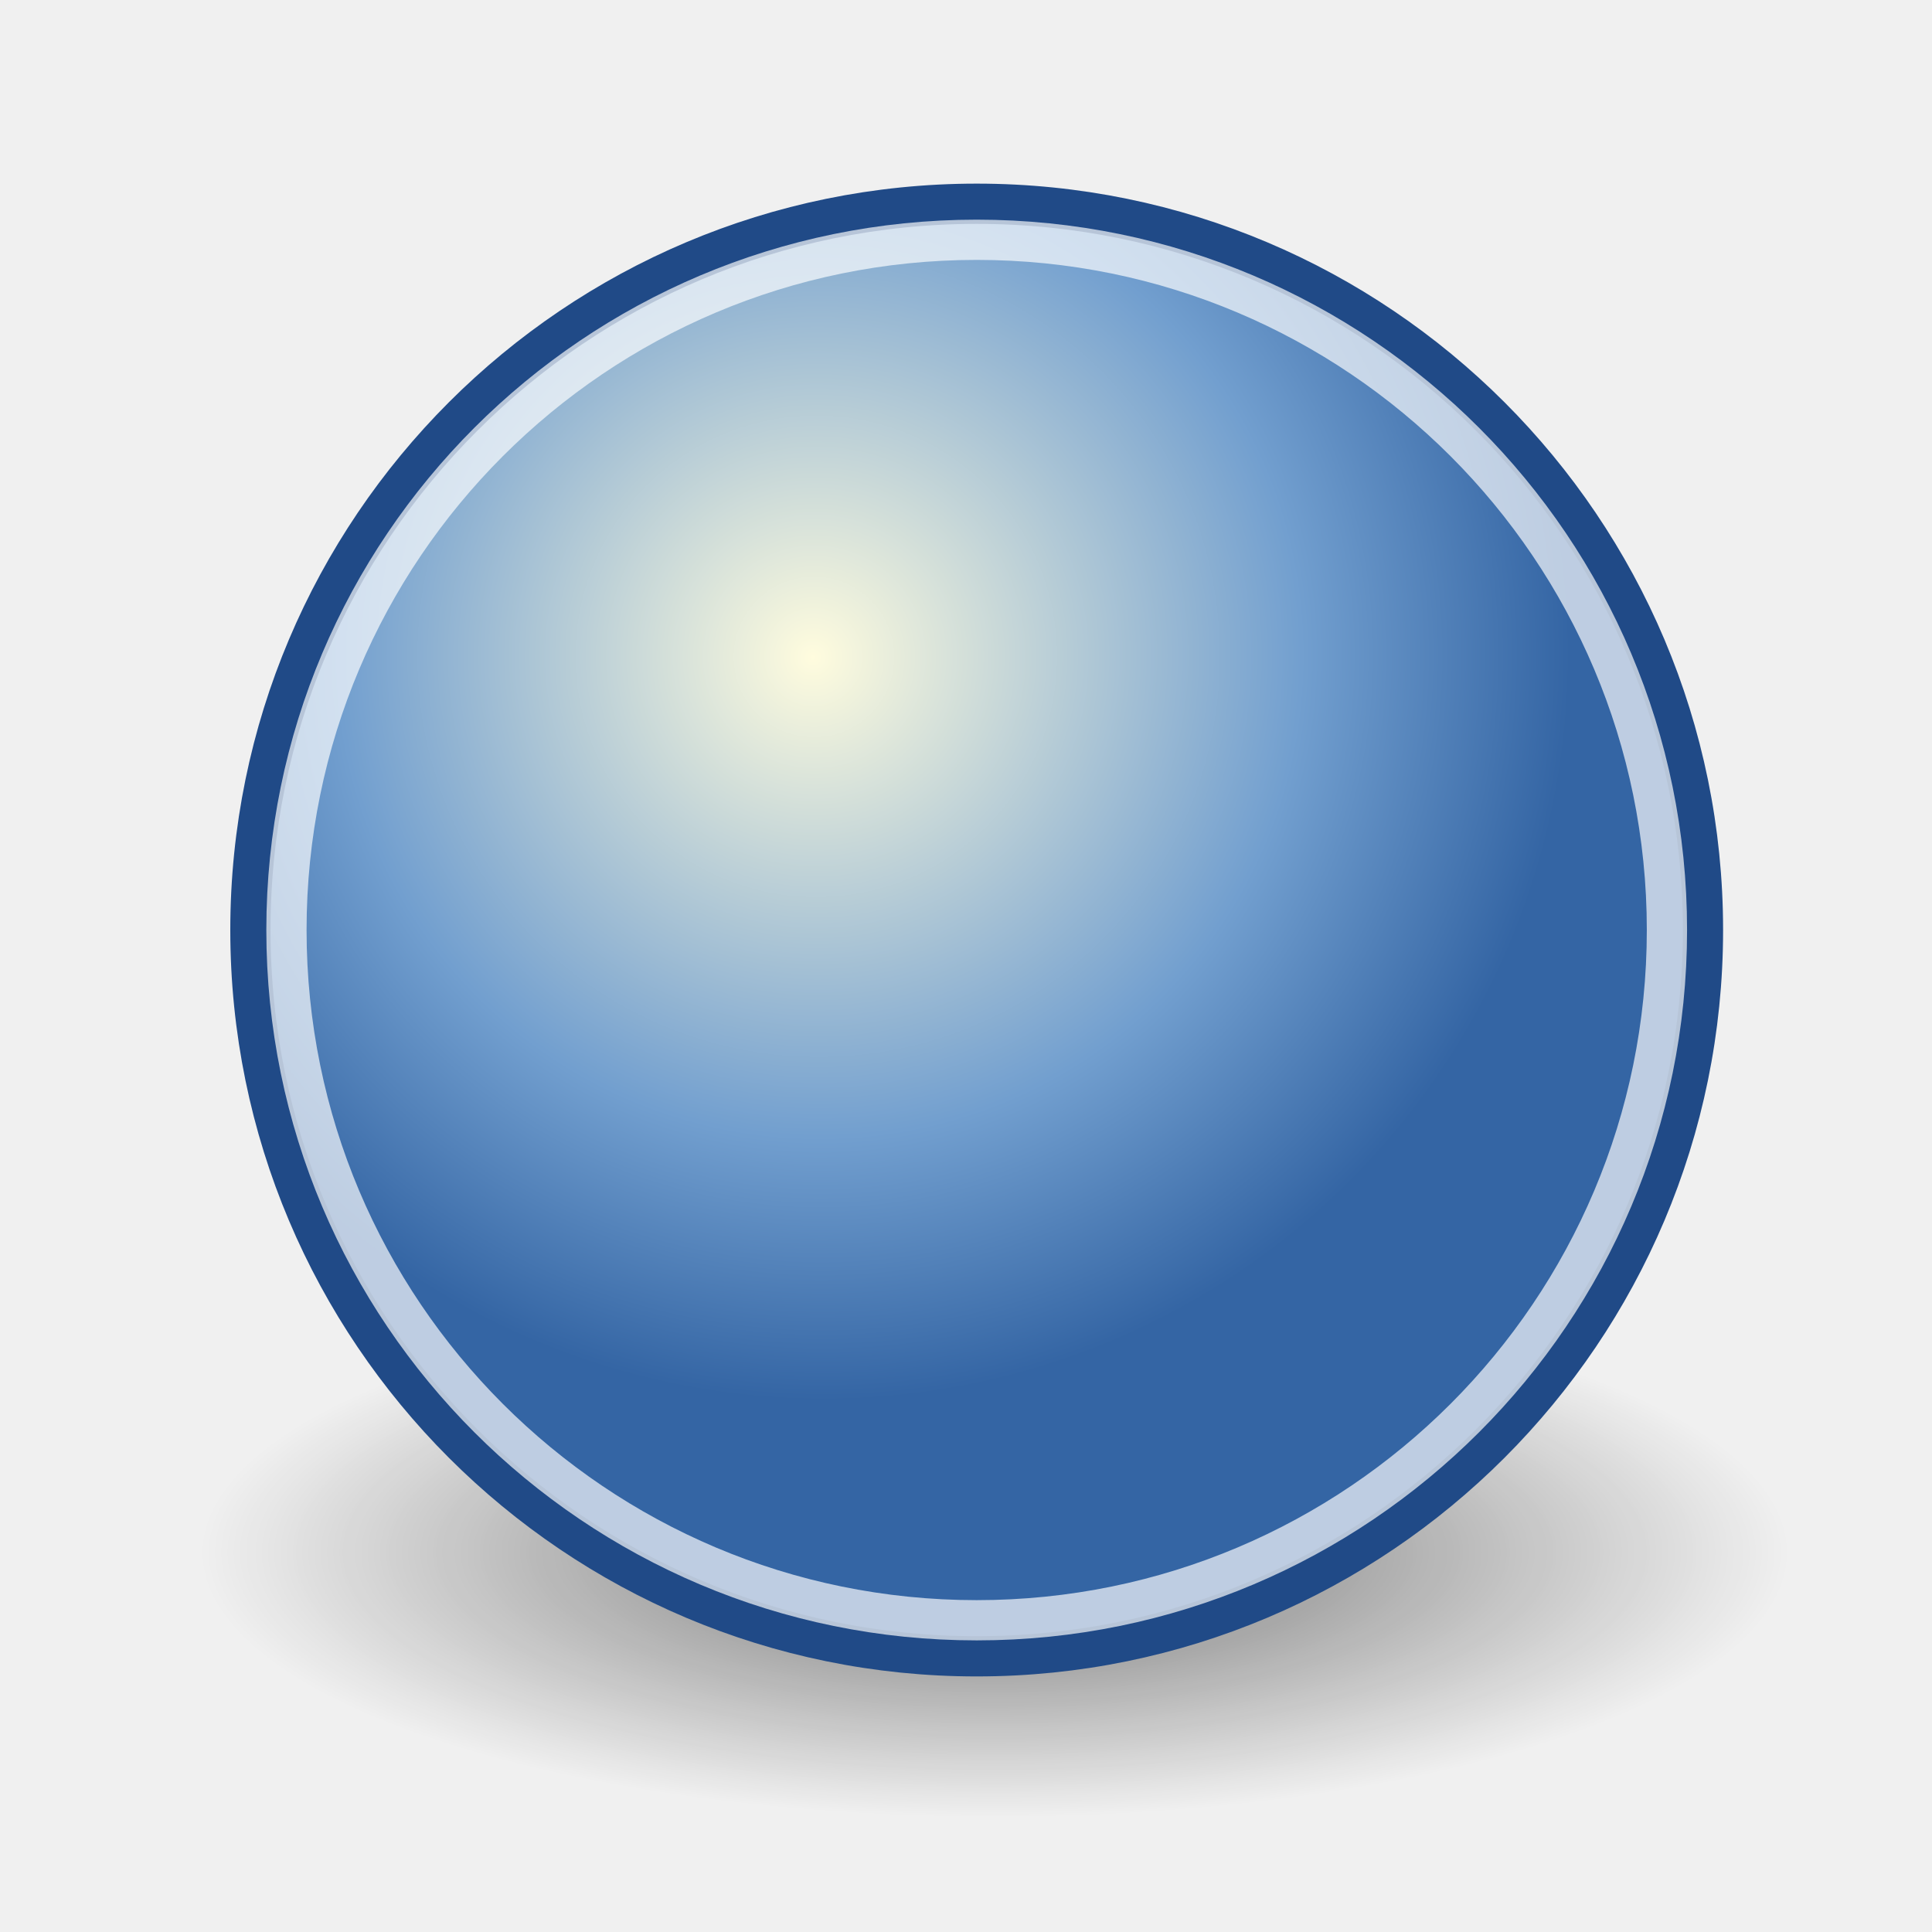
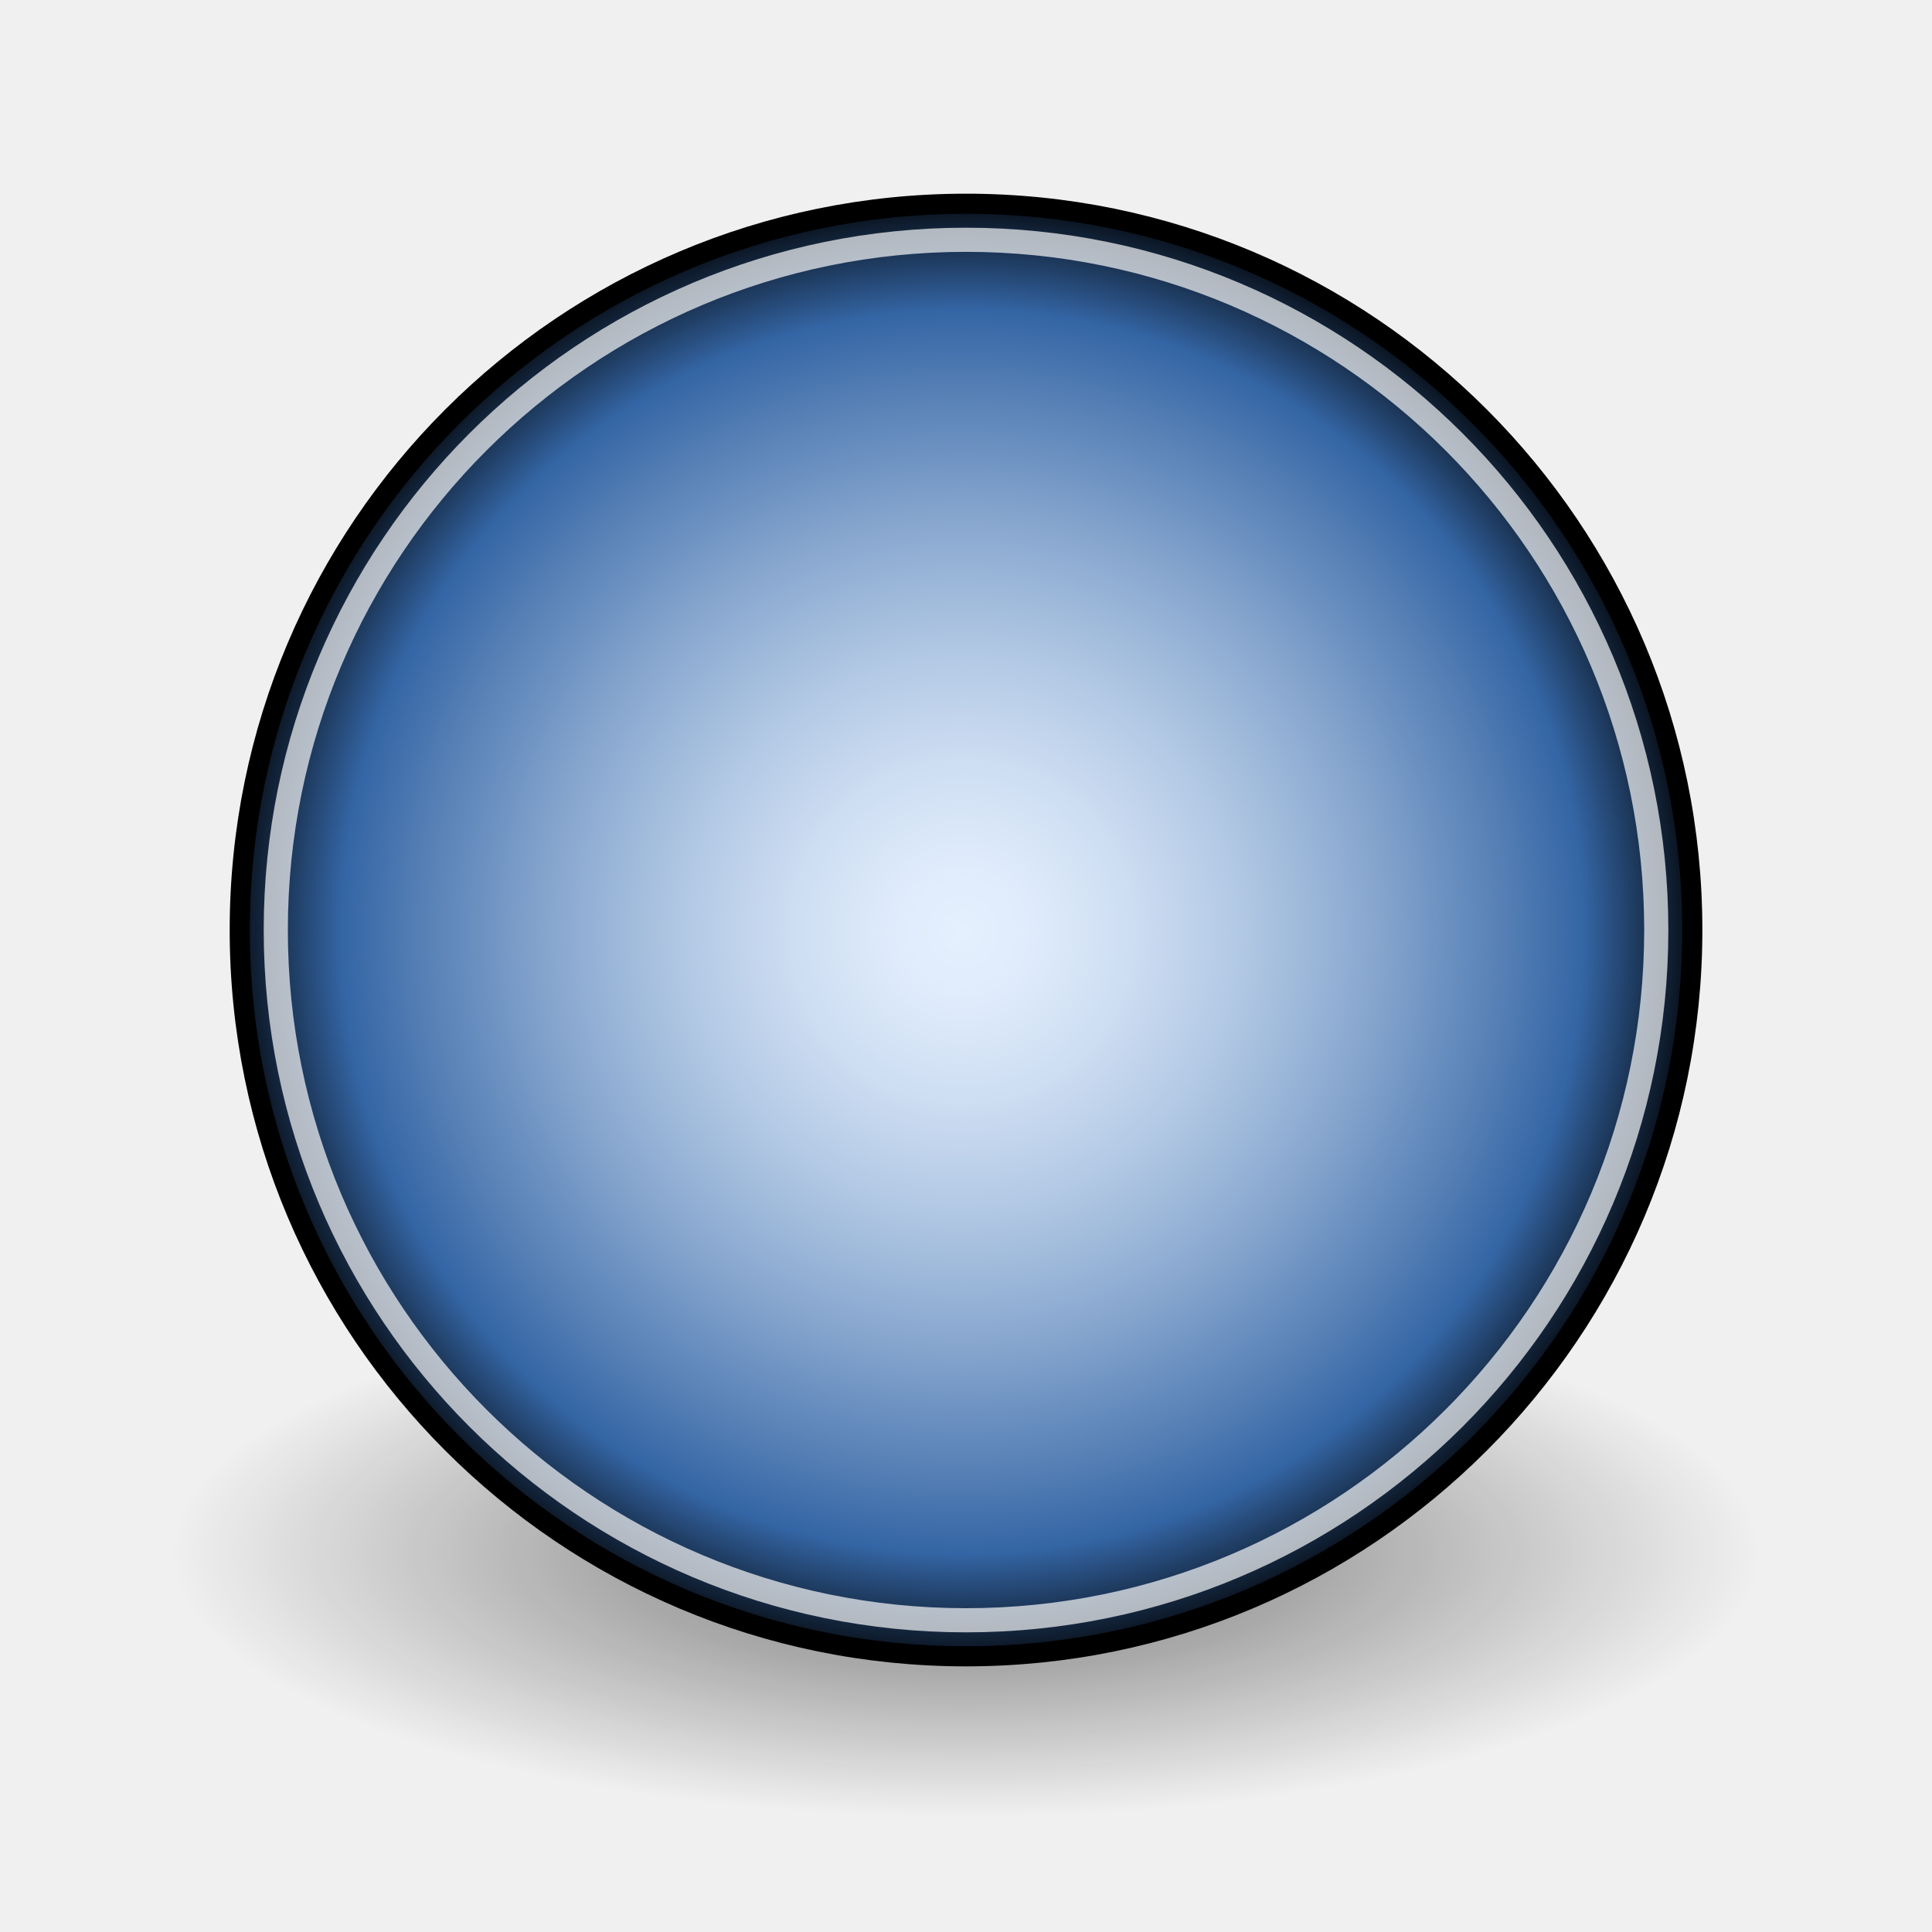
- <svg xmlns="http://www.w3.org/2000/svg" xmlns:xlink="http://www.w3.org/1999/xlink" id="svg4376" height="48px" width="48px">
+ <svg xmlns="http://www.w3.org/2000/svg" xmlns:xlink="http://www.w3.org/1999/xlink" id="svg4376" height="48px" width="48px" version="1.1">
  <defs id="defs3">
+     <linearGradient id="linearGradient5522">
+       <stop offset="0" style="stop-color:#E5F0FE" />
+       <stop offset="0.097" style="stop-color:#DFEBFB" />
+       <stop offset="0.229" style="stop-color:#CDDDF2" />
+       <stop offset="0.382" style="stop-color:#B0C7E3" />
+       <stop offset="0.55" style="stop-color:#88A7CF" />
+       <stop offset="0.728" style="stop-color:#557FB5" />
+       <stop offset="0.833" style="stop-color:#3465A4" />
+       <stop offset="1" style="stop-color:#000000" />
+     </linearGradient>
    <linearGradient id="linearGradient3290">
-       <stop id="stop3292" offset="0" style="stop-color:#fffcde;stop-opacity:1;" />
-       <stop style="stop-color:#729fcf;stop-opacity:1;" offset="0.645" id="stop3294" />
-       <stop id="stop3296" offset="1" style="stop-color:#3465a4;stop-opacity:1;" />
+       <stop style="stop-color:#7f7f7f;stop-opacity:1;" offset="0" id="stop5542" />
+       <stop id="stop3296" offset="1" style="stop-color:#000000;stop-opacity:1;" />
    </linearGradient>
-     <radialGradient r="8.902" fy="15.756" fx="29.158" cy="15.721" cx="29.288" gradientUnits="userSpaceOnUse" id="radialGradient2714" xlink:href="#linearGradient3290" />
    <linearGradient id="linearGradient2509">
      <stop style="stop-color:#fffbd5;stop-opacity:1;" offset="0" id="stop2511" />
      <stop style="stop-color:#edd400;stop-opacity:1;" offset="1" id="stop2513" />
    </linearGradient>
    <radialGradient gradientTransform="matrix(1.25,0,0,1.25,53.52055,-13.37211)" id="aigrd2" cx="25.053" cy="39.593" r="15.757" fx="25.053" fy="39.593" gradientUnits="userSpaceOnUse">
      <stop offset="0" style="stop-color:#777777;stop-opacity:1;" id="stop8602" />
      <stop offset="1" style="stop-color:#000000" id="stop8604" />
    </radialGradient>
    <linearGradient id="linearGradient4565">
      <stop id="stop4567" offset="0" style="stop-color:#000000;stop-opacity:1;" />
      <stop id="stop4569" offset="1" style="stop-color:#000000;stop-opacity:0;" />
    </linearGradient>
    <linearGradient id="linearGradient3824">
      <stop id="stop3826" offset="0" style="stop-color:#ffffff;stop-opacity:1;" />
      <stop id="stop3828" offset="1" style="stop-color:#c9c9c9;stop-opacity:1;" />
    </linearGradient>
    <linearGradient id="linearGradient3800">
      <stop id="stop3802" offset="0" style="stop-color:#ffeed6;stop-opacity:1;" />
      <stop style="stop-color:#e49c2f;stop-opacity:1;" offset="0.5" id="stop8664" />
      <stop id="stop3804" offset="1" style="stop-color:#ffc66c;stop-opacity:1;" />
    </linearGradient>
    <radialGradient gradientUnits="userSpaceOnUse" gradientTransform="matrix(1,0,0,0.333333,0,25.71429)" r="19.714" fy="38.571" fx="24.714" cy="38.571" cx="24.714" id="radialGradient4571" xlink:href="#linearGradient4565" />
    <radialGradient xlink:href="#aigrd2" id="radialGradient2211" gradientUnits="userSpaceOnUse" gradientTransform="matrix(1.25,0,0,1.25,39.41053,-19.20819)" cx="25.053" cy="39.593" fx="25.053" fy="39.593" r="15.757" />
    <radialGradient xlink:href="#aigrd2" id="radialGradient2213" gradientUnits="userSpaceOnUse" gradientTransform="matrix(1.357899,0,0,0.416667,55.84561,15.2093)" cx="-23.452" cy="38.603" fx="-23.452" fy="38.603" r="15.757" />
    <radialGradient xlink:href="#aigrd2" id="radialGradient1342" gradientUnits="userSpaceOnUse" gradientTransform="matrix(0.28431,0,0,0.416667,30.45155,18.23307)" cx="-23.452" cy="38.603" fx="-23.452" fy="38.603" r="15.757" />
+     <radialGradient xlink:href="#linearGradient5522" id="radialGradient5520" gradientUnits="userSpaceOnUse" cx="31.07" cy="19.031" fx="31.07" fy="19.031" r="8.902" />
  </defs>
  <g id="layer1">
-     <path d="M 44.429 38.571 A 19.714 6.571 0 1 1  5,38.571 A 19.714 6.571 0 1 1  44.429 38.571 z" id="path4563" style="opacity:0.532;color:#000000;fill:url(#radialGradient4571);fill-opacity:1.0;fill-rule:evenodd;stroke:none;stroke-width:0.405;stroke-linecap:round;stroke-linejoin:round;marker:none;marker-start:none;marker-mid:none;marker-end:none;stroke-miterlimit:4;stroke-dasharray:none;stroke-dashoffset:0;stroke-opacity:1;visibility:visible;display:inline;overflow:visible" />
-     <path transform="matrix(2.083142,0,0,2.083142,-40.54715,-16.49224)" d="M 39.775 19.009 A 8.662 8.662 0 1 1  22.451,19.009 A 8.662 8.662 0 1 1  39.775 19.009 z" id="path4320" style="overflow:visible;display:inline;visibility:visible;stroke-opacity:1;stroke-dashoffset:0;stroke-dasharray:none;stroke-miterlimit:4;marker-end:none;marker-mid:none;marker-start:none;marker:none;stroke-linejoin:round;stroke-linecap:round;stroke-width:0.48;stroke:#204a87;fill-rule:evenodd;fill-opacity:1;fill:url(#radialGradient2714);color:#000000;opacity:1" />
-     <path transform="matrix(1.979782,0,0,1.979782,-37.33128,-14.52746)" style="opacity:0.677;color:#000000;fill:none;fill-opacity:1;fill-rule:evenodd;stroke:#ffffff;stroke-width:0.505;stroke-linecap:round;stroke-linejoin:round;marker:none;marker-start:none;marker-mid:none;marker-end:none;stroke-miterlimit:4;stroke-dasharray:none;stroke-dashoffset:0;stroke-opacity:1;visibility:visible;display:inline;overflow:visible" id="path4322" d="M 39.775 19.009 A 8.662 8.662 0 1 1  22.451,19.009 A 8.662 8.662 0 1 1  39.775 19.009 z" />
+     <path d="m 44.429,38.571 a 19.714,6.571 0 1 1 -39.429,0 19.714,6.571 0 1 1 39.429,0 z" id="shadow" style="opacity:0.532;color:#000000;fill:url(#radialGradient4571);fill-opacity:1;fill-rule:evenodd;stroke:none;stroke-width:0.405;marker:none;visibility:visible;display:inline;overflow:visible" transform="translate(-0.7142849,0)" />
+     <path transform="matrix(2.083142,0,0,2.083142,-40.81217,-16.49224)" d="m 39.775,19.009 a 8.662,8.662 0 1 1 -17.324,0 8.662,8.662 0 1 1 17.324,0 z" id="ball" style="color:#000000;fill:url(#radialGradient5520);fill-opacity:1;fill-rule:evenodd;stroke:#000000;stroke-width:0.24;stroke-linecap:round;stroke-linejoin:round;stroke-miterlimit:4;stroke-opacity:1;stroke-dasharray:none;stroke-dashoffset:0;marker:none;visibility:visible;display:inline;overflow:visible" />
+     <path transform="matrix(1.979782,0,0,1.979782,-37.59636,-14.52746)" style="opacity:0.677;color:#000000;fill:none;stroke:#ffffff;stroke-width:0.303;stroke-linecap:round;stroke-linejoin:round;stroke-miterlimit:4;stroke-opacity:1;stroke-dasharray:none;stroke-dashoffset:0;marker:none;visibility:visible;display:inline;overflow:visible" id="ring" d="m 39.775,19.009 a 8.662,8.662 0 1 1 -17.324,0 8.662,8.662 0 1 1 17.324,0 z" />
  </g>
</svg>
